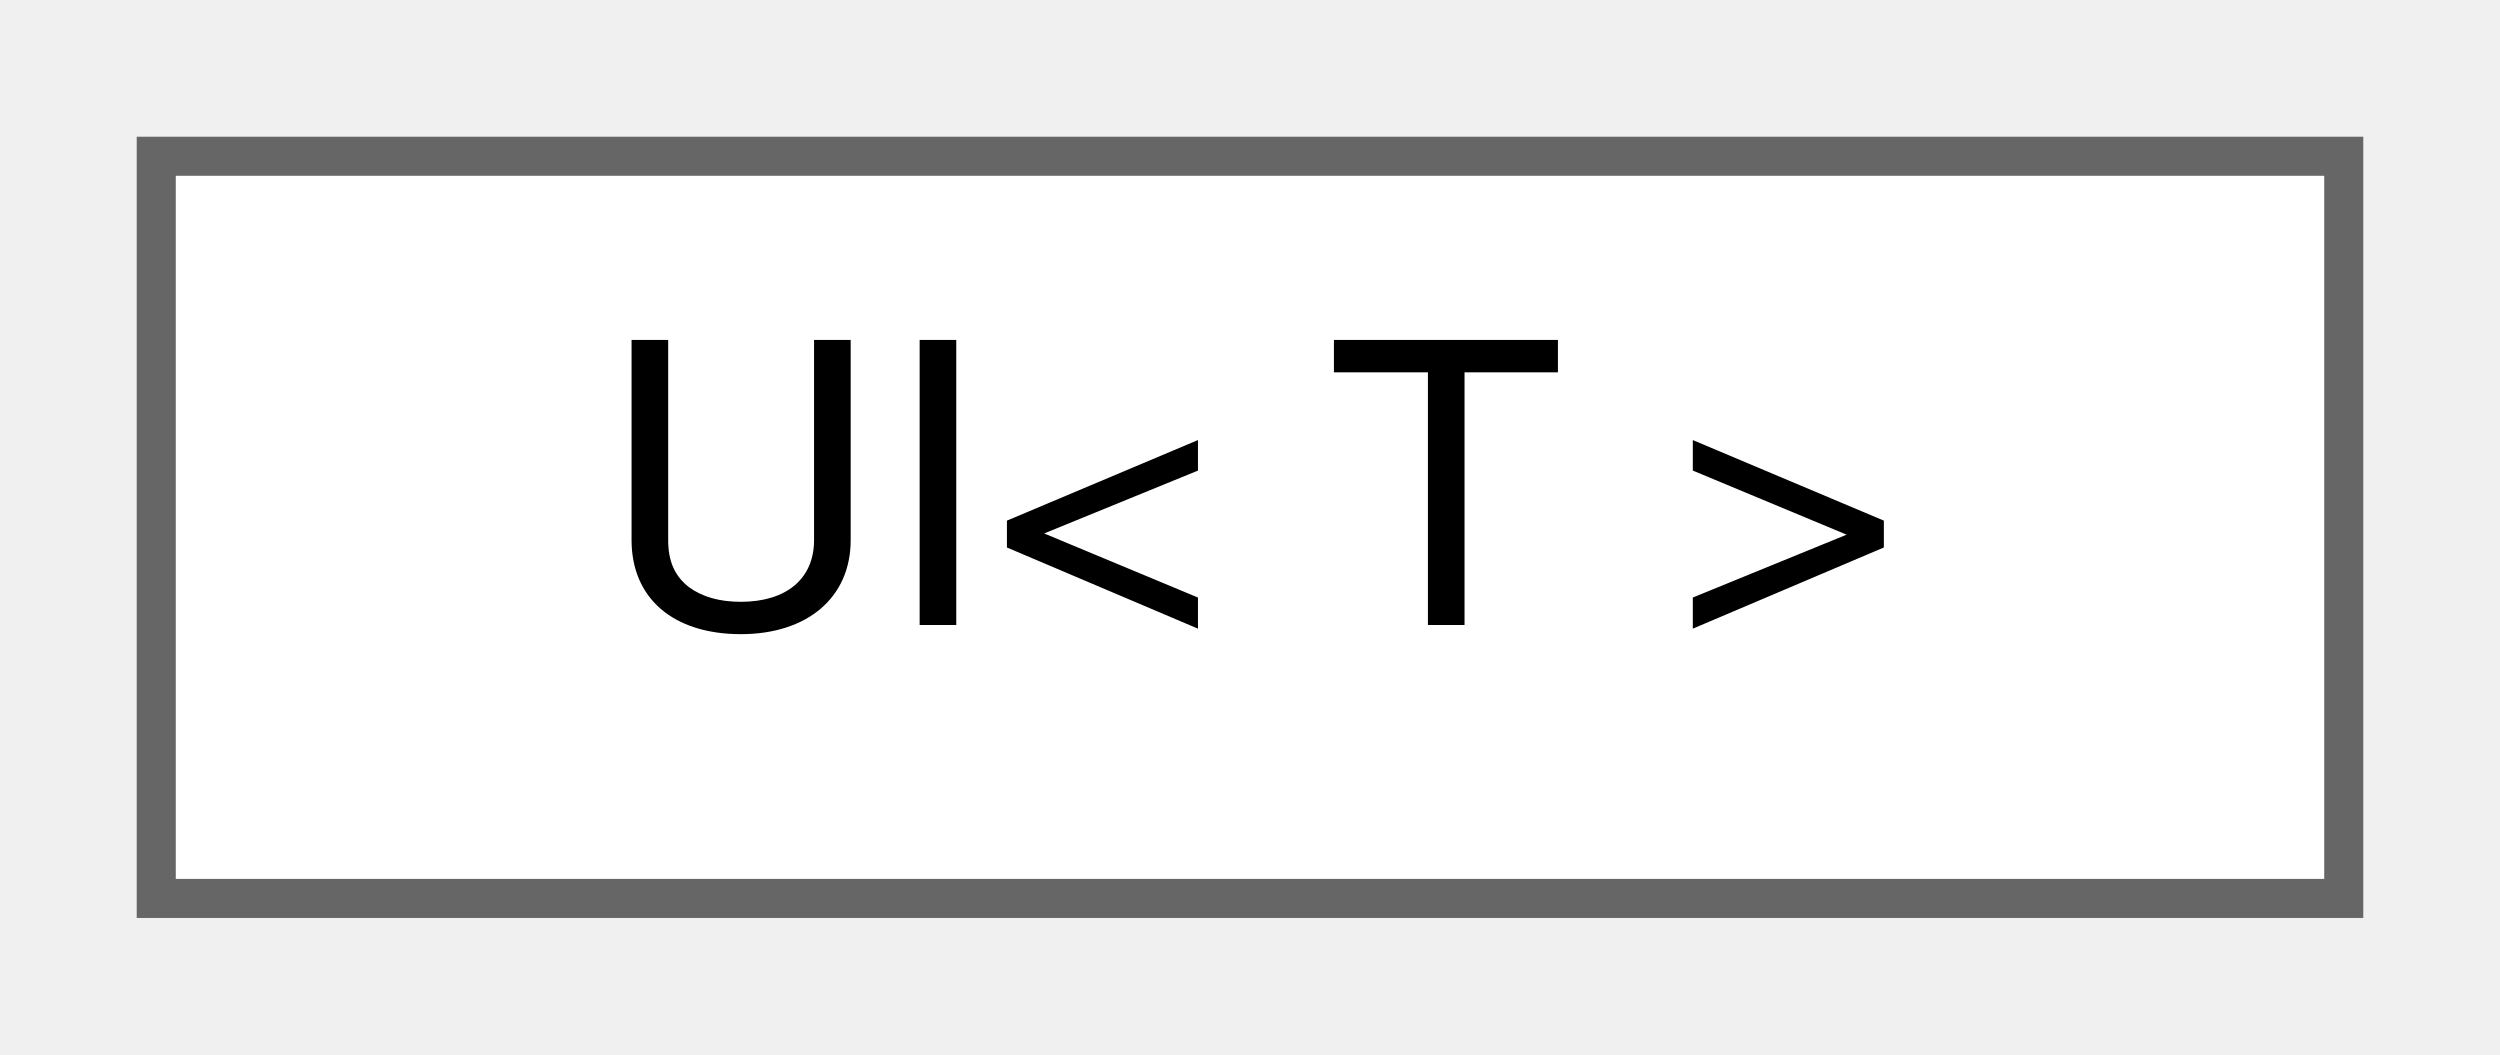
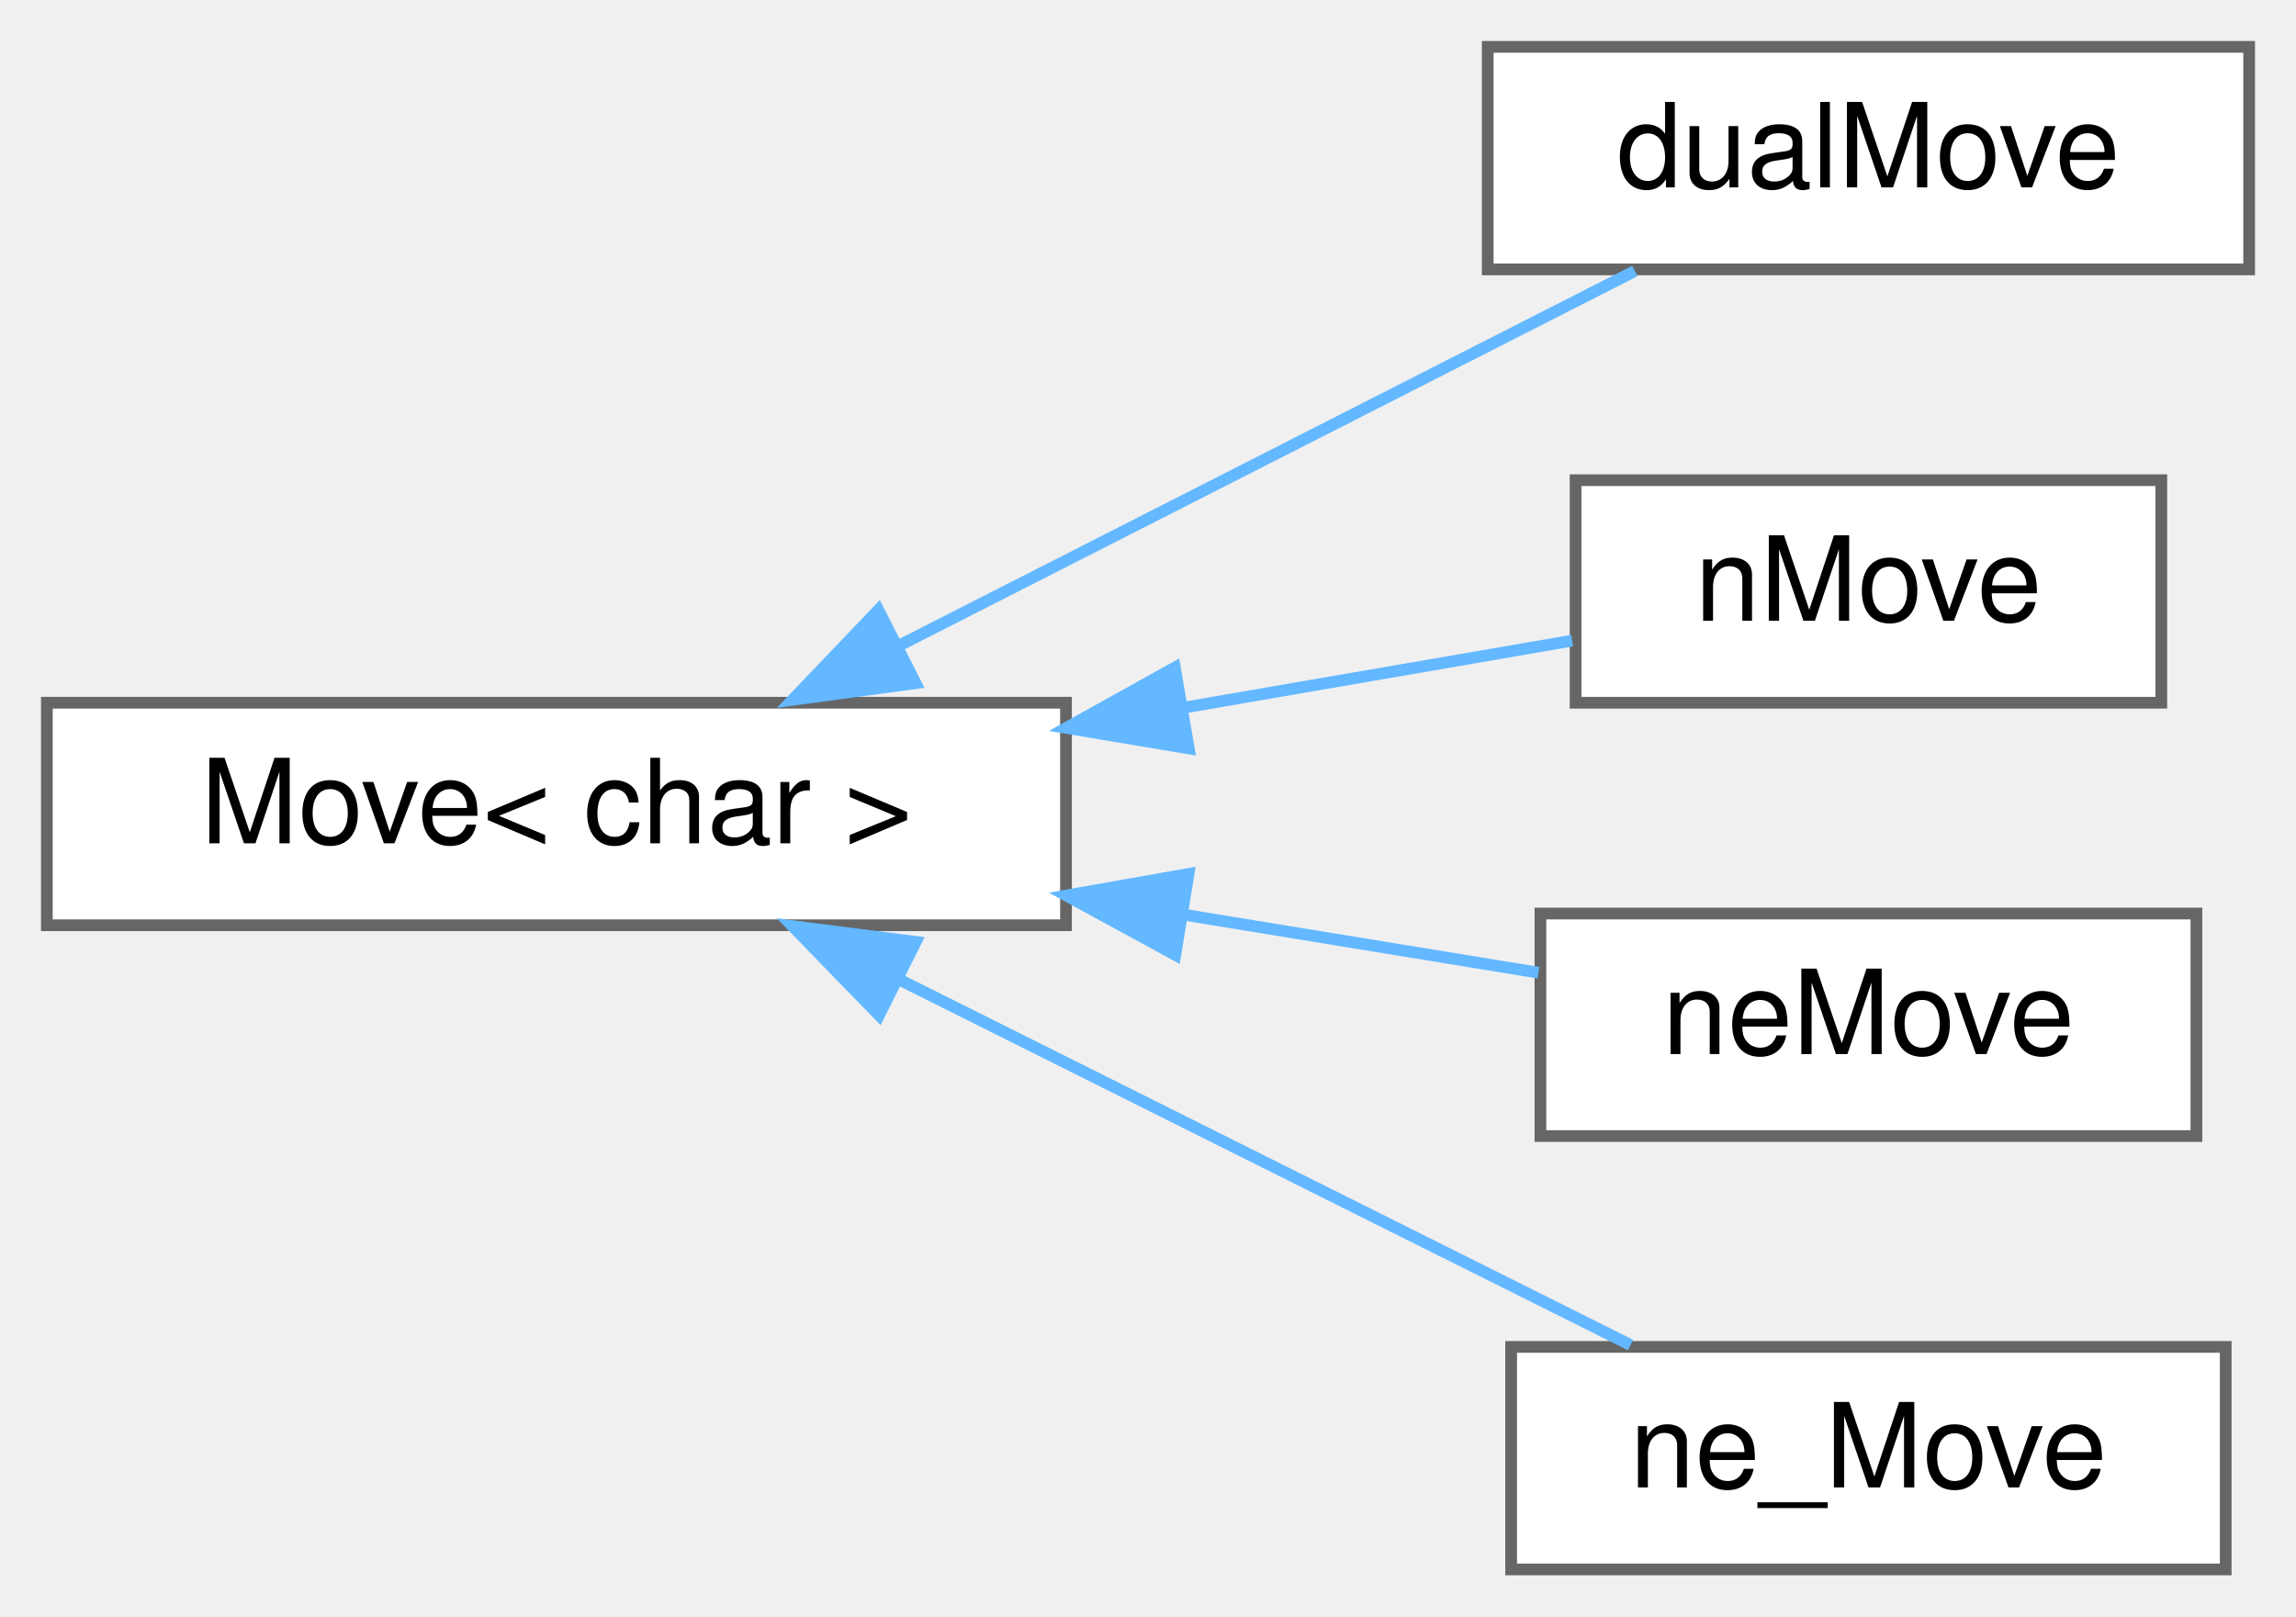
- <svg xmlns="http://www.w3.org/2000/svg" xmlns:xlink="http://www.w3.org/1999/xlink" width="64pt" height="27pt" viewBox="0.00 0.00 64.00 27.00">
-   <g id="graph0" class="graph" transform="scale(1 1) rotate(0) translate(4 23)">
+ <svg xmlns="http://www.w3.org/2000/svg" xmlns:xlink="http://www.w3.org/1999/xlink" width="196pt" height="138pt" viewBox="0.00 0.00 196.00 138.00">
+   <g id="graph0" class="graph" transform="scale(1 1) rotate(0) translate(4 134)">
    <g id="Node000000" class="node">
      <g id="a_Node000000">
-         <a xlink:href="classUI.html" target="_top" xlink:title="Base class for handling user interface and input/output.">
-           <polygon fill="white" stroke="#666666" points="56,-19 0,-19 0,0 56,0 56,-19" />
-           <text text-anchor="middle" x="28" y="-7" font-family="Helvetica,sans-Serif" font-size="10.00">UI&lt; T &gt;</text>
+         <a xlink:href="classMove.html" target="_top" xlink:title=" ">
+           <polygon fill="white" stroke="#666666" points="87,-74 0,-74 0,-55 87,-55 87,-74" />
+           <text text-anchor="middle" x="43.5" y="-62" font-family="Helvetica,sans-Serif" font-size="10.00">Move&lt; char &gt;</text>
+         </a>
+       </g>
+     </g>
+     <g id="Node000001" class="node">
+       <g id="a_Node000001">
+         <a xlink:href="classdualMove.html" target="_top" xlink:title="Customized move that changed symbol position in board.">
+           <polygon fill="white" stroke="#666666" points="188,-130 123,-130 123,-111 188,-111 188,-130" />
+           <text text-anchor="middle" x="155.5" y="-118" font-family="Helvetica,sans-Serif" font-size="10.00">dualMove</text>
+         </a>
+       </g>
+     </g>
+     <g id="edge16_Node000000_Node000001" class="edge">
+       <g id="a_edge16_Node000000_Node000001">
+         <a xlink:title=" ">
+           <path fill="none" stroke="#63b8ff" d="M72.79,-78.9C92.51,-88.94 118.28,-102.06 135.56,-110.86" />
+           <polygon fill="#63b8ff" stroke="#63b8ff" points="74.16,-75.67 63.66,-74.25 70.98,-81.91 74.16,-75.67" />
+         </a>
+       </g>
+     </g>
+     <g id="Node000002" class="node">
+       <g id="a_Node000002">
+         <a xlink:href="classnMove.html" target="_top" xlink:title=" ">
+           <polygon fill="white" stroke="#666666" points="180.5,-93 130.5,-93 130.5,-74 180.5,-74 180.5,-93" />
+           <text text-anchor="middle" x="155.5" y="-81" font-family="Helvetica,sans-Serif" font-size="10.00">nMove</text>
+         </a>
+       </g>
+     </g>
+     <g id="edge17_Node000000_Node000002" class="edge">
+       <g id="a_edge17_Node000000_Node000002">
+         <a xlink:title=" ">
+           <path fill="none" stroke="#63b8ff" d="M97.11,-73.59C108.69,-75.59 120.4,-77.61 130.21,-79.3" />
+           <polygon fill="#63b8ff" stroke="#63b8ff" points="97.48,-70.1 87.03,-71.85 96.29,-77 97.48,-70.1" />
+         </a>
+       </g>
+     </g>
+     <g id="Node000003" class="node">
+       <g id="a_Node000003">
+         <a xlink:href="classneMove.html" target="_top" xlink:title="A specialized move class for Word Tic-Tac-Toe.">
+           <polygon fill="white" stroke="#666666" points="183.5,-56 127.5,-56 127.5,-37 183.5,-37 183.5,-56" />
+           <text text-anchor="middle" x="155.5" y="-44" font-family="Helvetica,sans-Serif" font-size="10.00">neMove</text>
+         </a>
+       </g>
+     </g>
+     <g id="edge18_Node000000_Node000003" class="edge">
+       <g id="a_edge18_Node000000_Node000003">
+         <a xlink:title=" ">
+           <path fill="none" stroke="#63b8ff" d="M97.01,-55.91C107.5,-54.19 118.12,-52.45 127.33,-50.95" />
+           <polygon fill="#63b8ff" stroke="#63b8ff" points="96.33,-52.47 87.03,-57.54 97.46,-59.38 96.33,-52.47" />
+         </a>
+       </g>
+     </g>
+     <g id="Node000004" class="node">
+       <g id="a_Node000004">
+         <a xlink:href="classne__Move.html" target="_top" xlink:title=" ">
+           <polygon fill="white" stroke="#666666" points="186,-19 125,-19 125,0 186,0 186,-19" />
+           <text text-anchor="middle" x="155.5" y="-7" font-family="Helvetica,sans-Serif" font-size="10.00">ne_Move</text>
+         </a>
+       </g>
+     </g>
+     <g id="edge19_Node000000_Node000004" class="edge">
+       <g id="a_edge19_Node000000_Node000004">
+         <a xlink:title=" ">
+           <path fill="none" stroke="#63b8ff" d="M72.73,-50.38C92.32,-40.59 117.9,-27.8 135.19,-19.16" />
+           <polygon fill="#63b8ff" stroke="#63b8ff" points="71.04,-47.32 63.66,-54.92 74.17,-53.58 71.04,-47.32" />
        </a>
      </g>
    </g>
  </g>
</svg>
